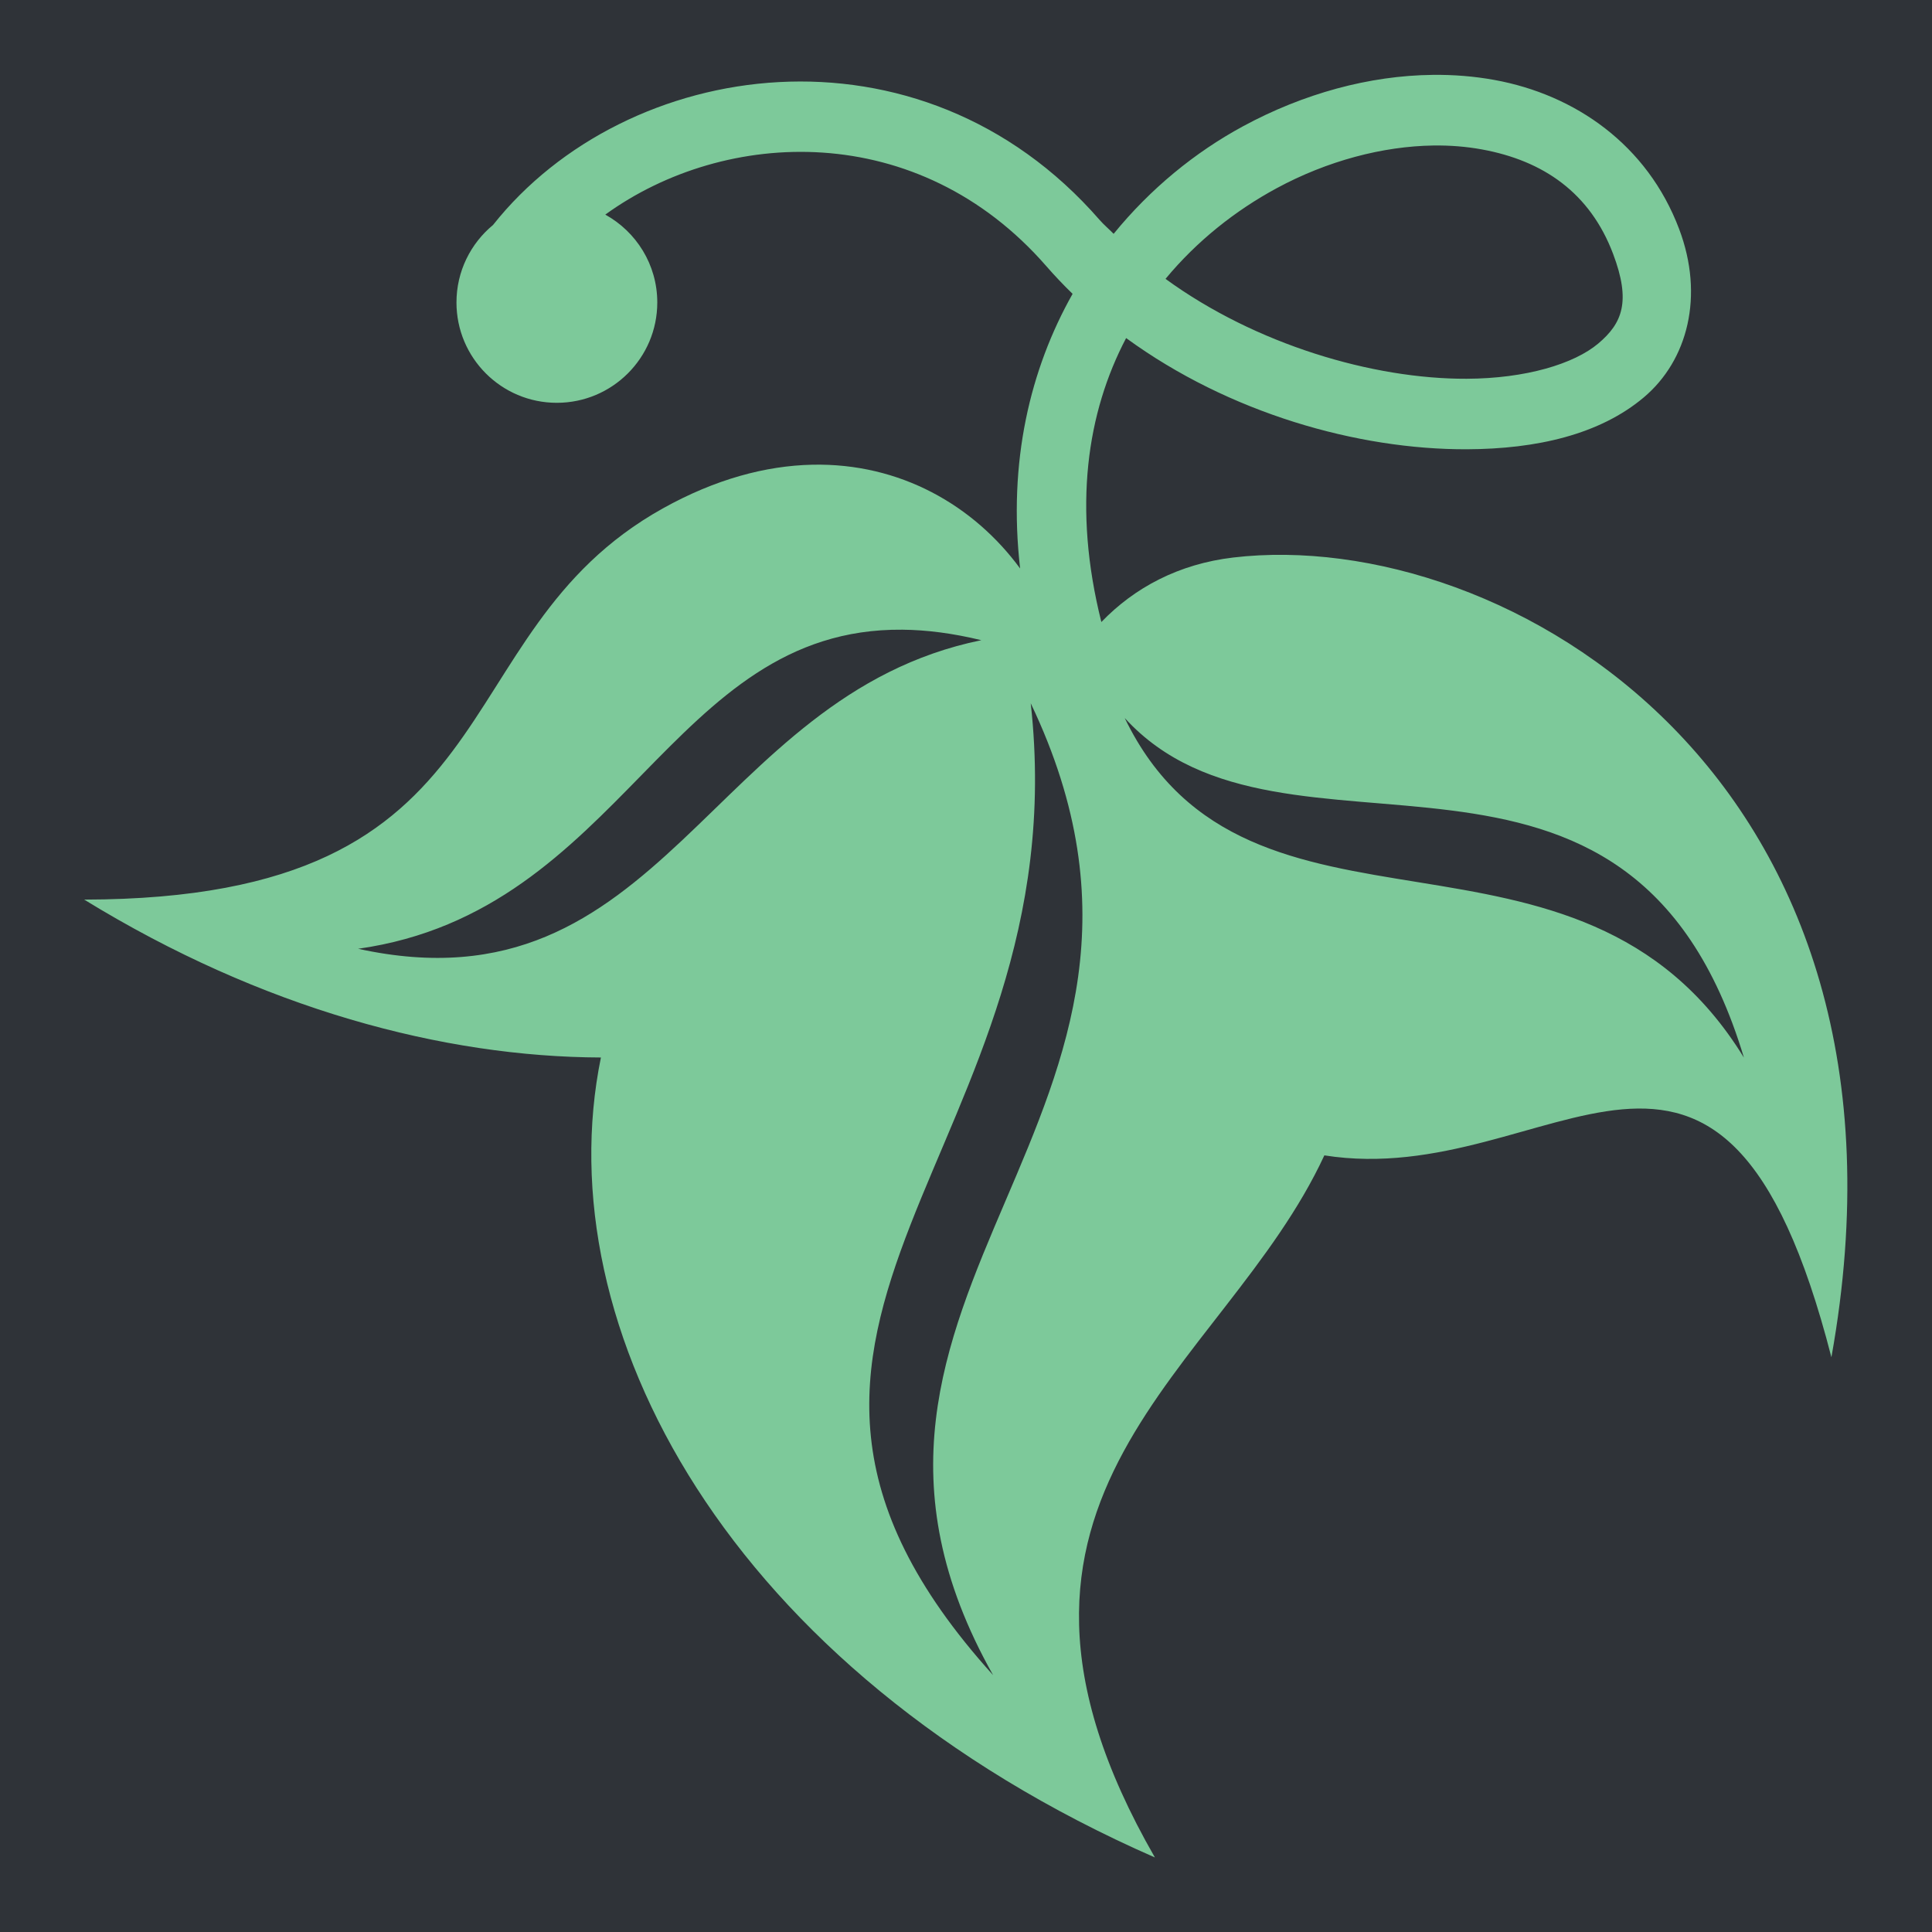
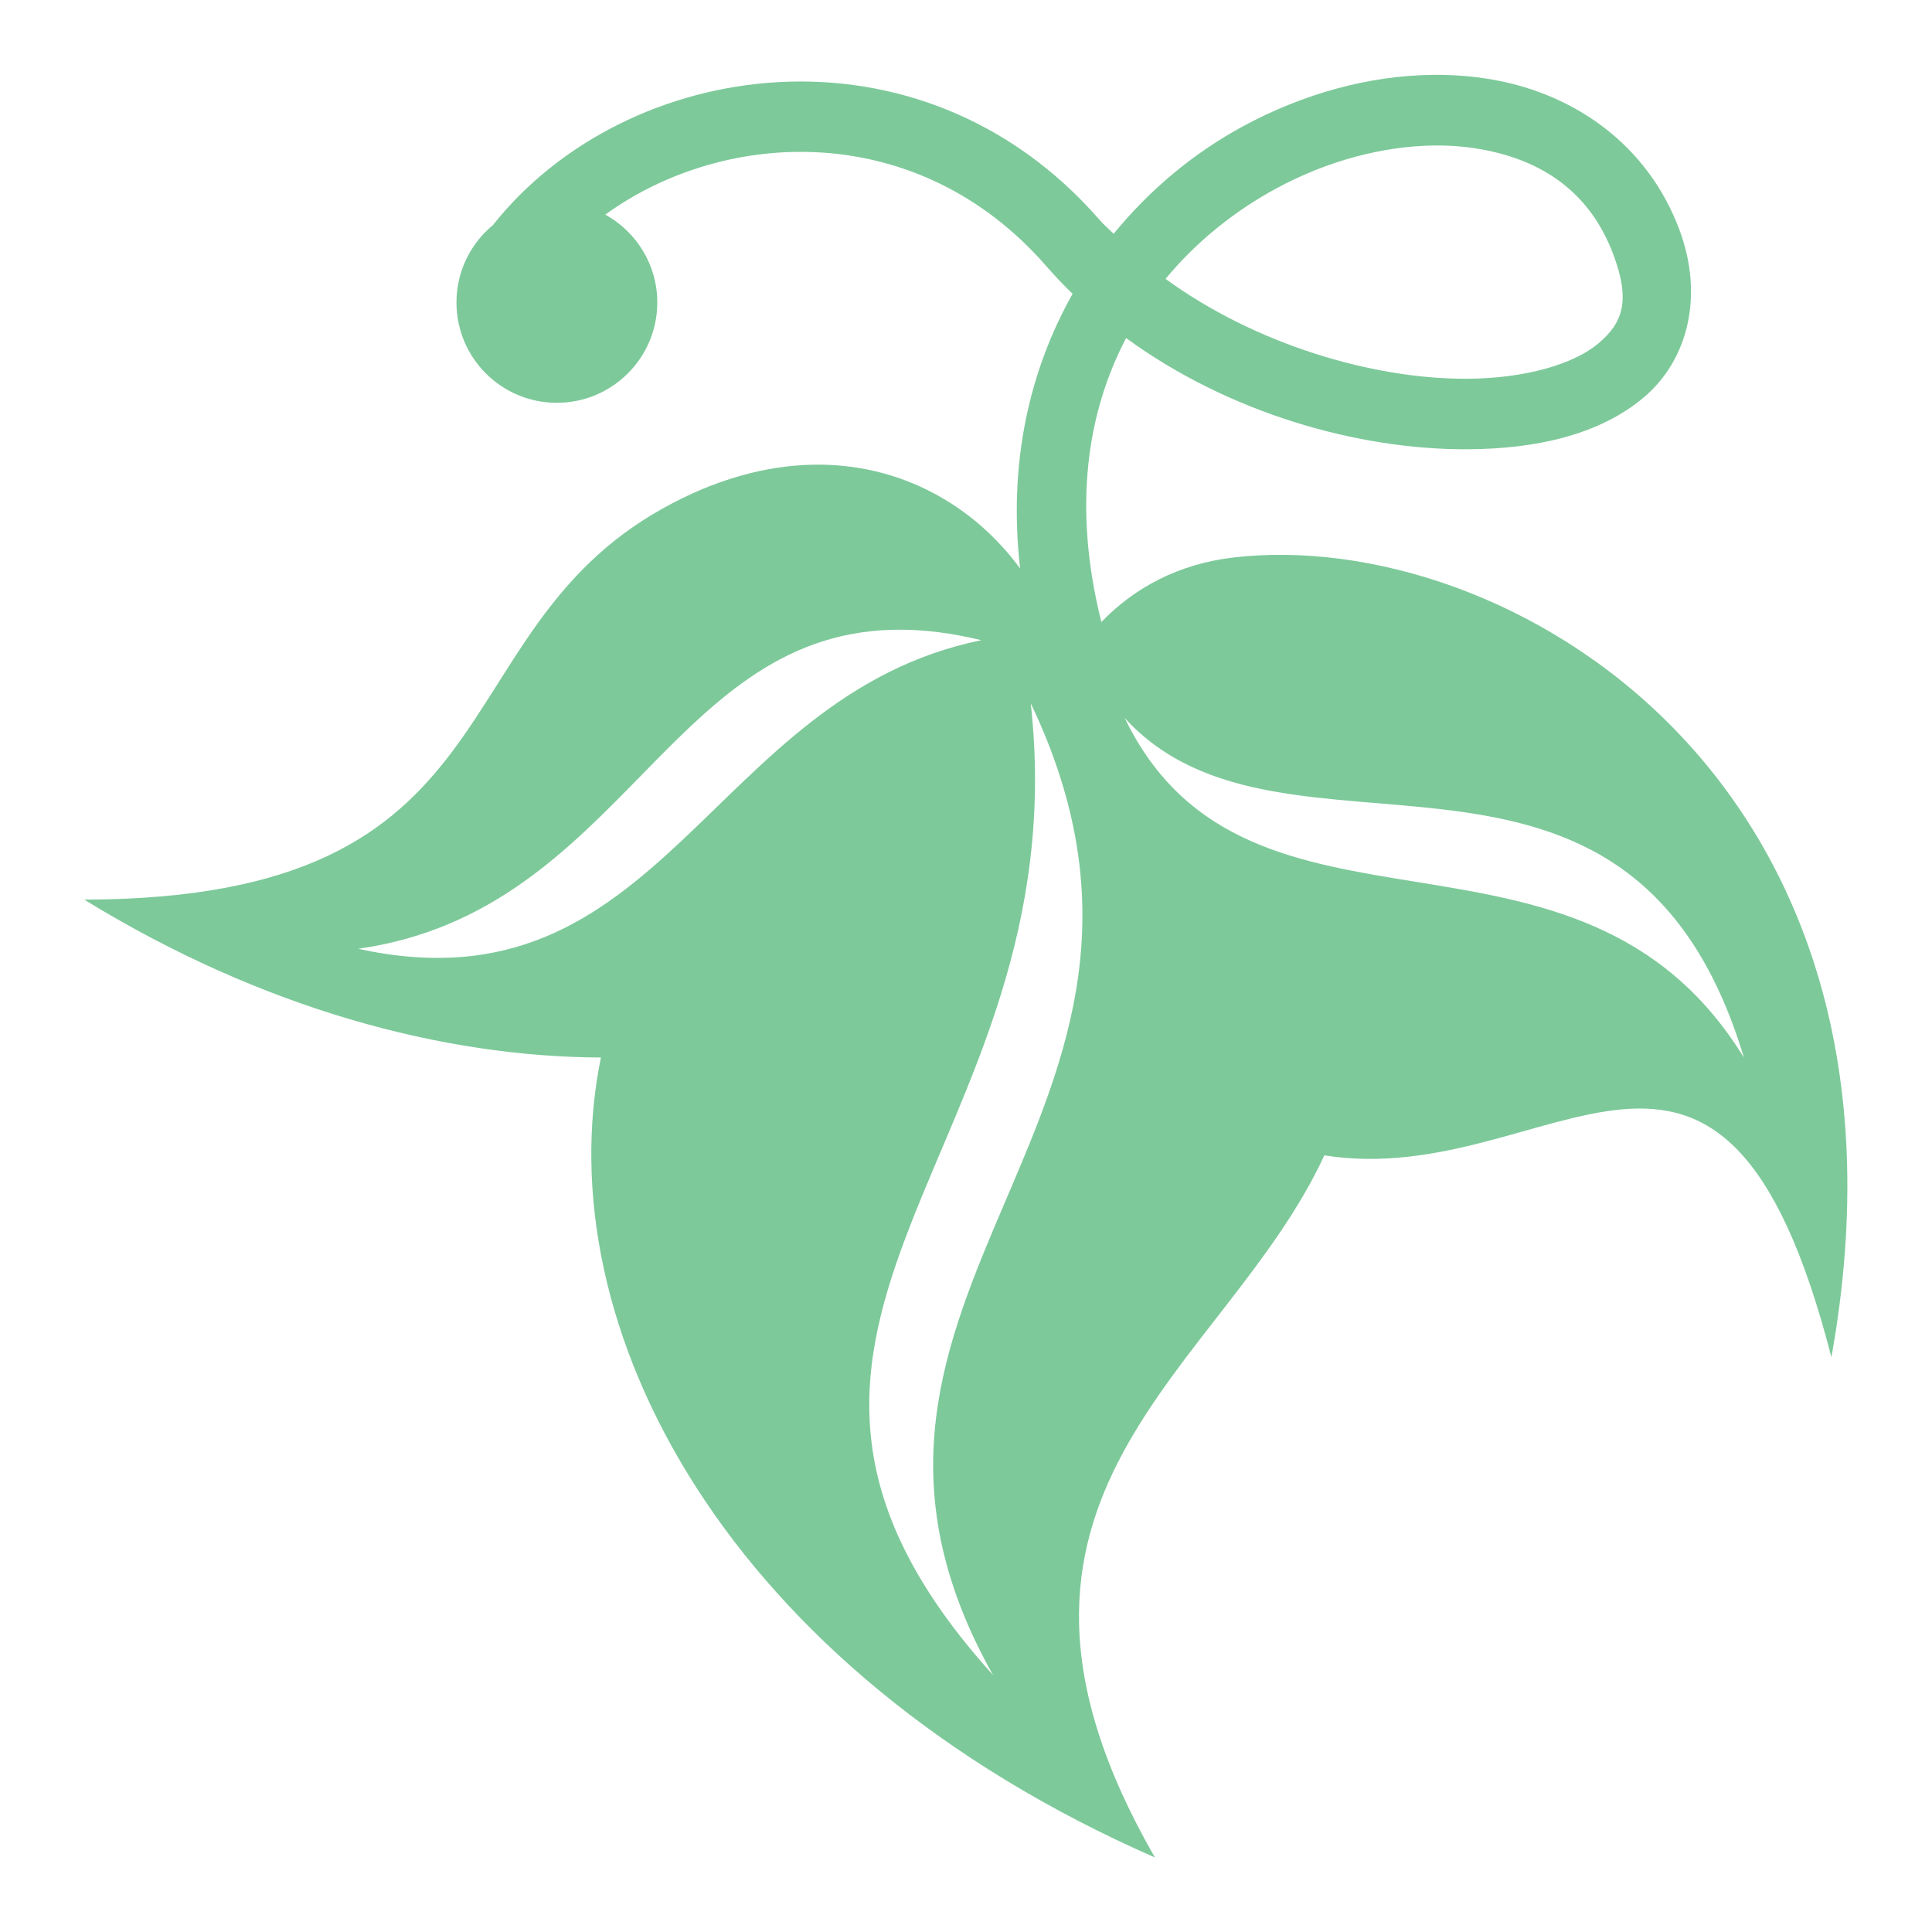
<svg xmlns="http://www.w3.org/2000/svg" viewBox="0 0 512 512">
-   <path fill="#2f3338" d="M0 0h512v512H0z" />
  <path fill="#7dc99a" d="M379.625 19.844c-16.74.187-34.18 4.942-50.22 13.625-12.754 6.905-24.542 16.552-34.28 28.5-1.217-1.252-2.578-2.38-3.72-3.69-47.612-54.672-125.46-43.178-160.75 1.345-5.91 4.88-9.686 12.268-9.686 20.53 0 14.692 11.9 26.595 26.593 26.595 14.69 0 26.625-11.903 26.625-26.594 0-10.035-5.578-18.75-13.782-23.28 31.8-23.023 82.904-25.36 116.906 13.687 2.22 2.546 4.53 4.972 6.938 7.312-11.28 19.99-17.145 44.58-13.906 72.78-12.262-16.69-31.758-28.007-55.094-27.5-12.29.27-25.64 3.807-39.563 11.564-60.394 33.638-37.274 103.51-153.375 103.686 47.213 28.976 95.146 41.69 136.938 41.844-14.583 71.33 33.297 162.234 146.813 212-55.354-96.272 18.237-128.528 44.906-186.063 60.407 9.56 105.242-59.912 134.374 53.5 27.68-154.03-86.917-220.388-158.53-211.937-14.422 1.703-26.155 7.967-34.94 17.094-7.646-30.47-3.774-55.575 6.563-75.25 27.31 19.926 61.414 29.575 90.313 29.47 18.49-.07 35.196-3.904 46.875-13.75 11.68-9.85 16.05-26.89 9.375-44.595-8.432-22.363-27.576-35.638-48.97-39.532-5.347-.974-10.825-1.407-16.405-1.344zm.22 18.718c4.457-.065 8.76.29 12.842 1.032 16.328 2.972 28.704 11.517 34.813 27.718 4.736 12.56 2.46 18.326-3.938 23.72-6.396 5.392-19.18 9.285-34.906 9.343-24.812.092-55.875-9.065-79.78-26.47 8.326-10.05 18.477-18.082 29.405-24 13.51-7.312 28.19-11.147 41.564-11.343zm-140.69 128.313c6.397.06 13.328.942 20.907 2.78-72.17 14.765-84.3 99.482-165.156 81.782 70.31-9.934 82.423-85.154 144.25-84.562zm34 19.5c52.567 110.048-67.184 156.03-9.967 257.563-84.856-93.86 23.175-138.69 9.968-257.563zm24.908 3.906c42.292 46.343 133.717-11.018 164.093 90-43.937-71.563-131.402-22.378-164.094-90z" />
</svg>
